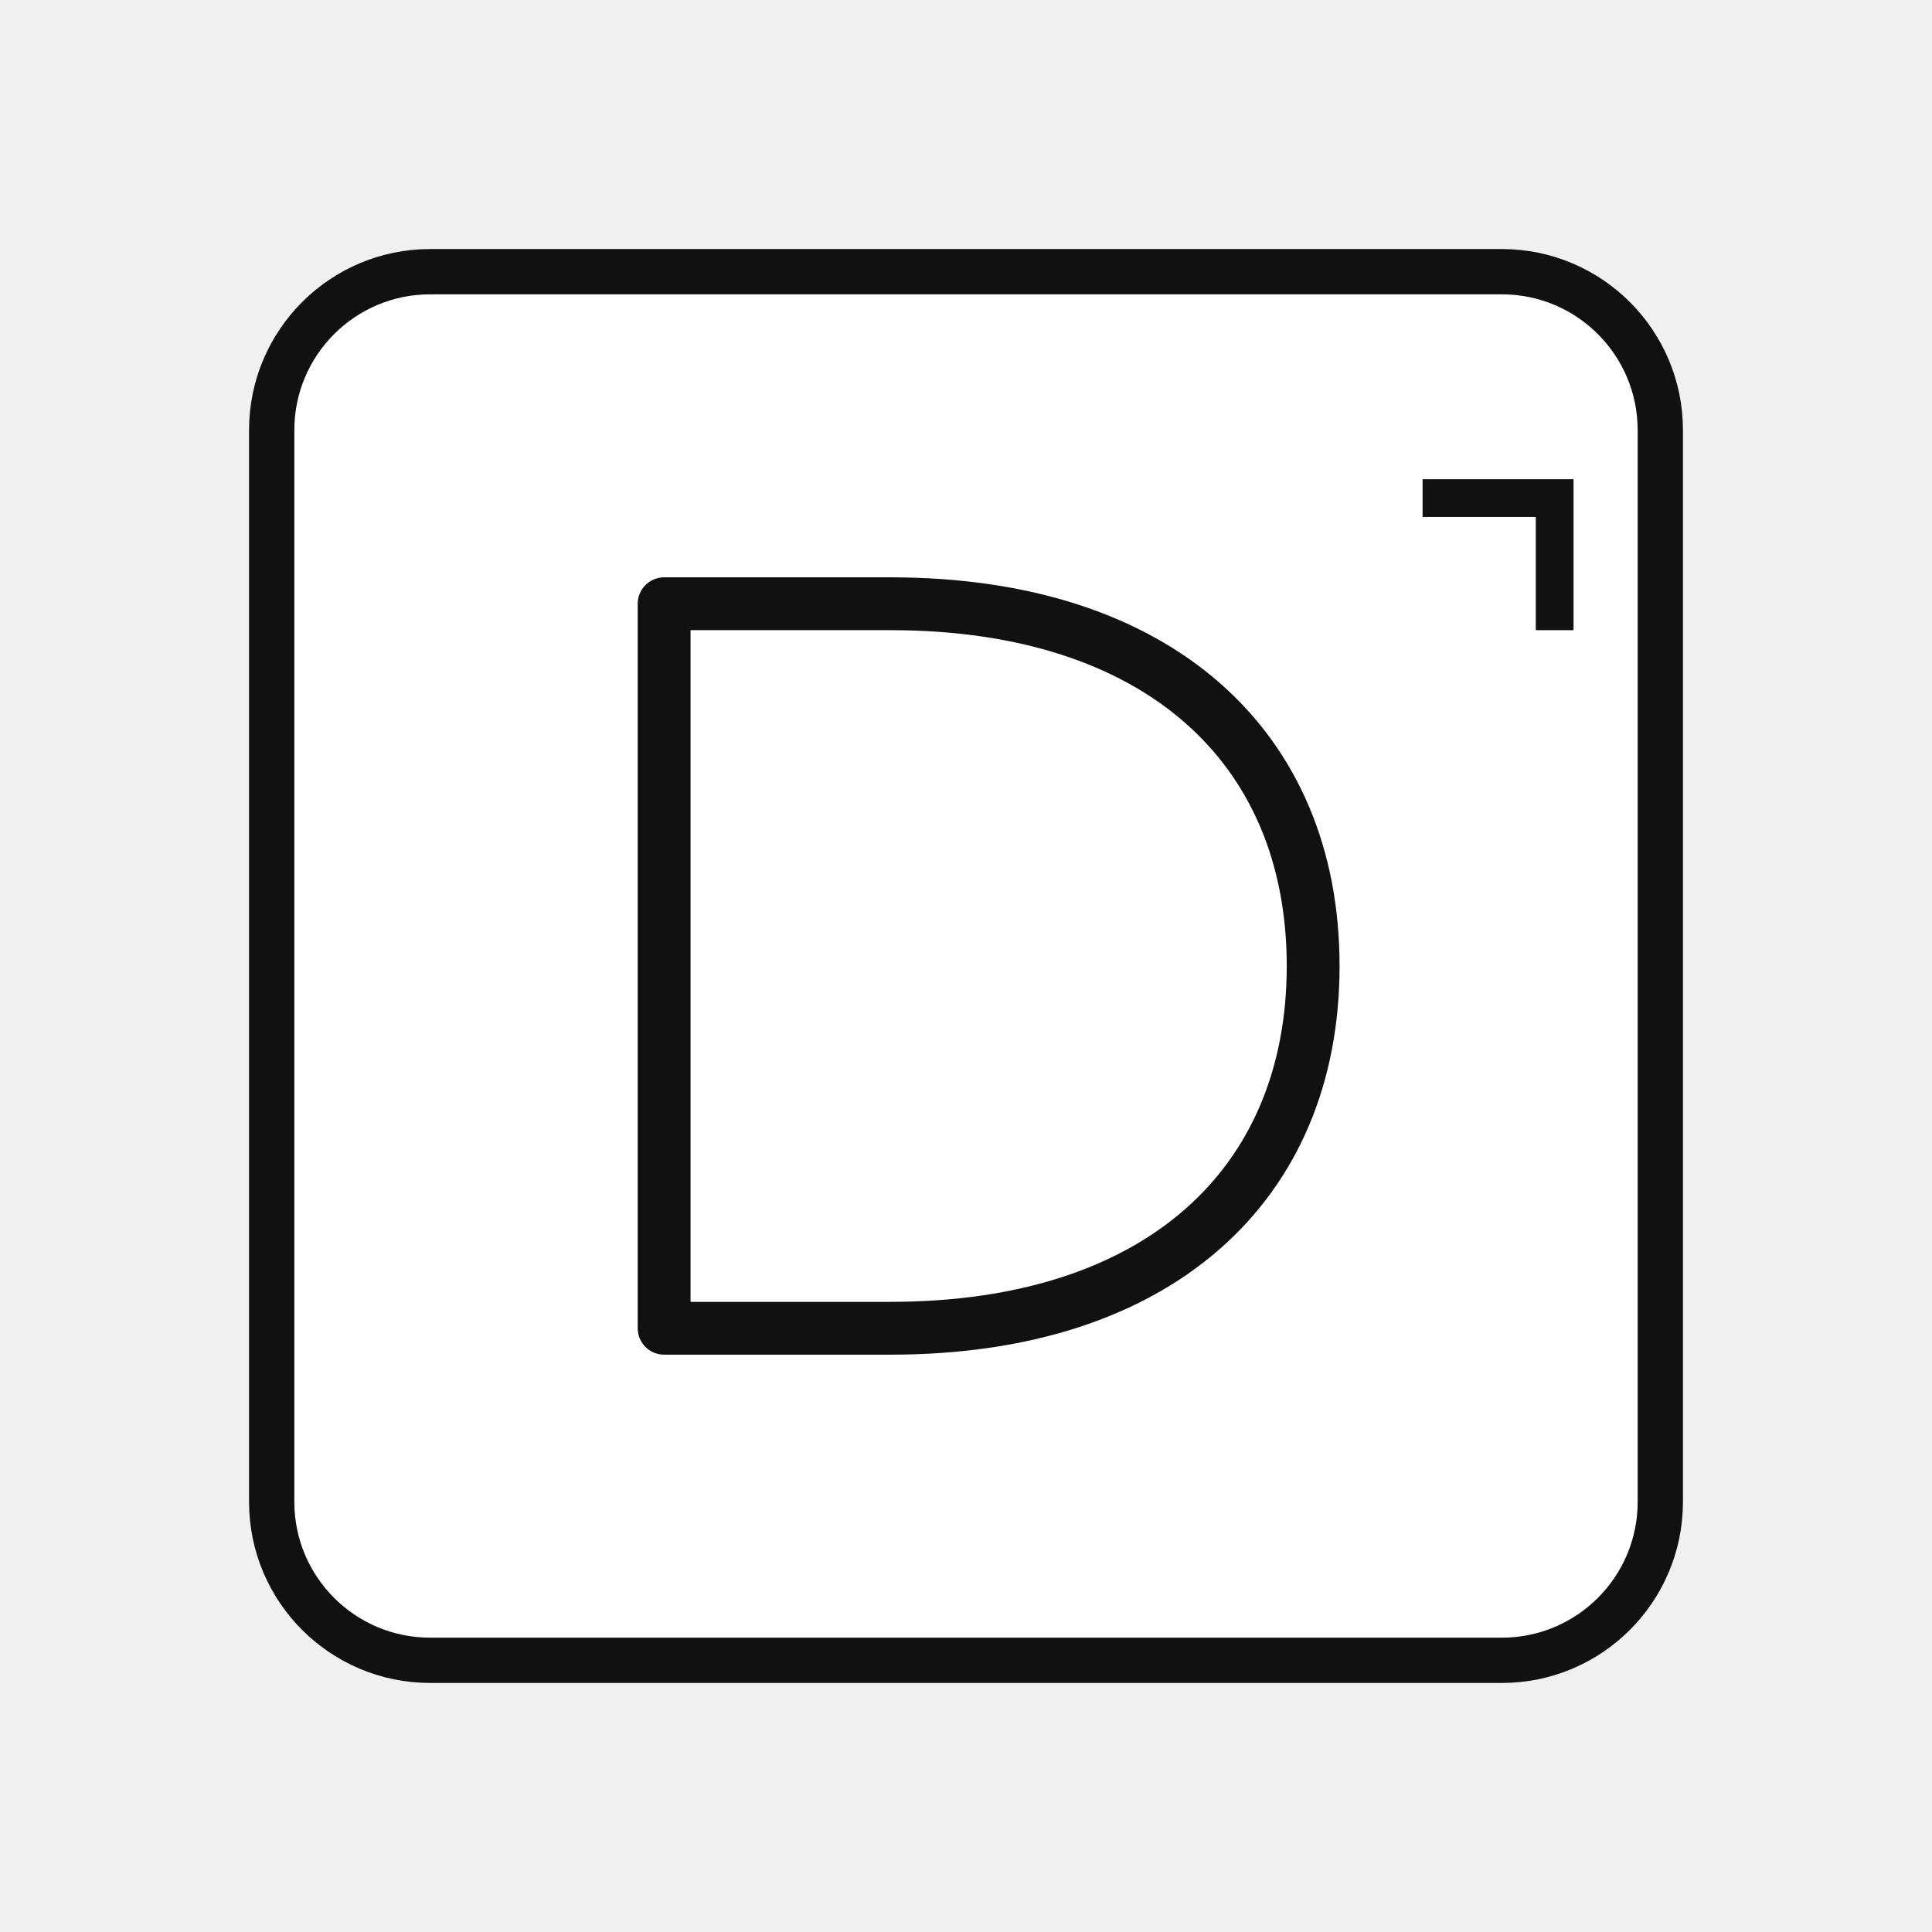
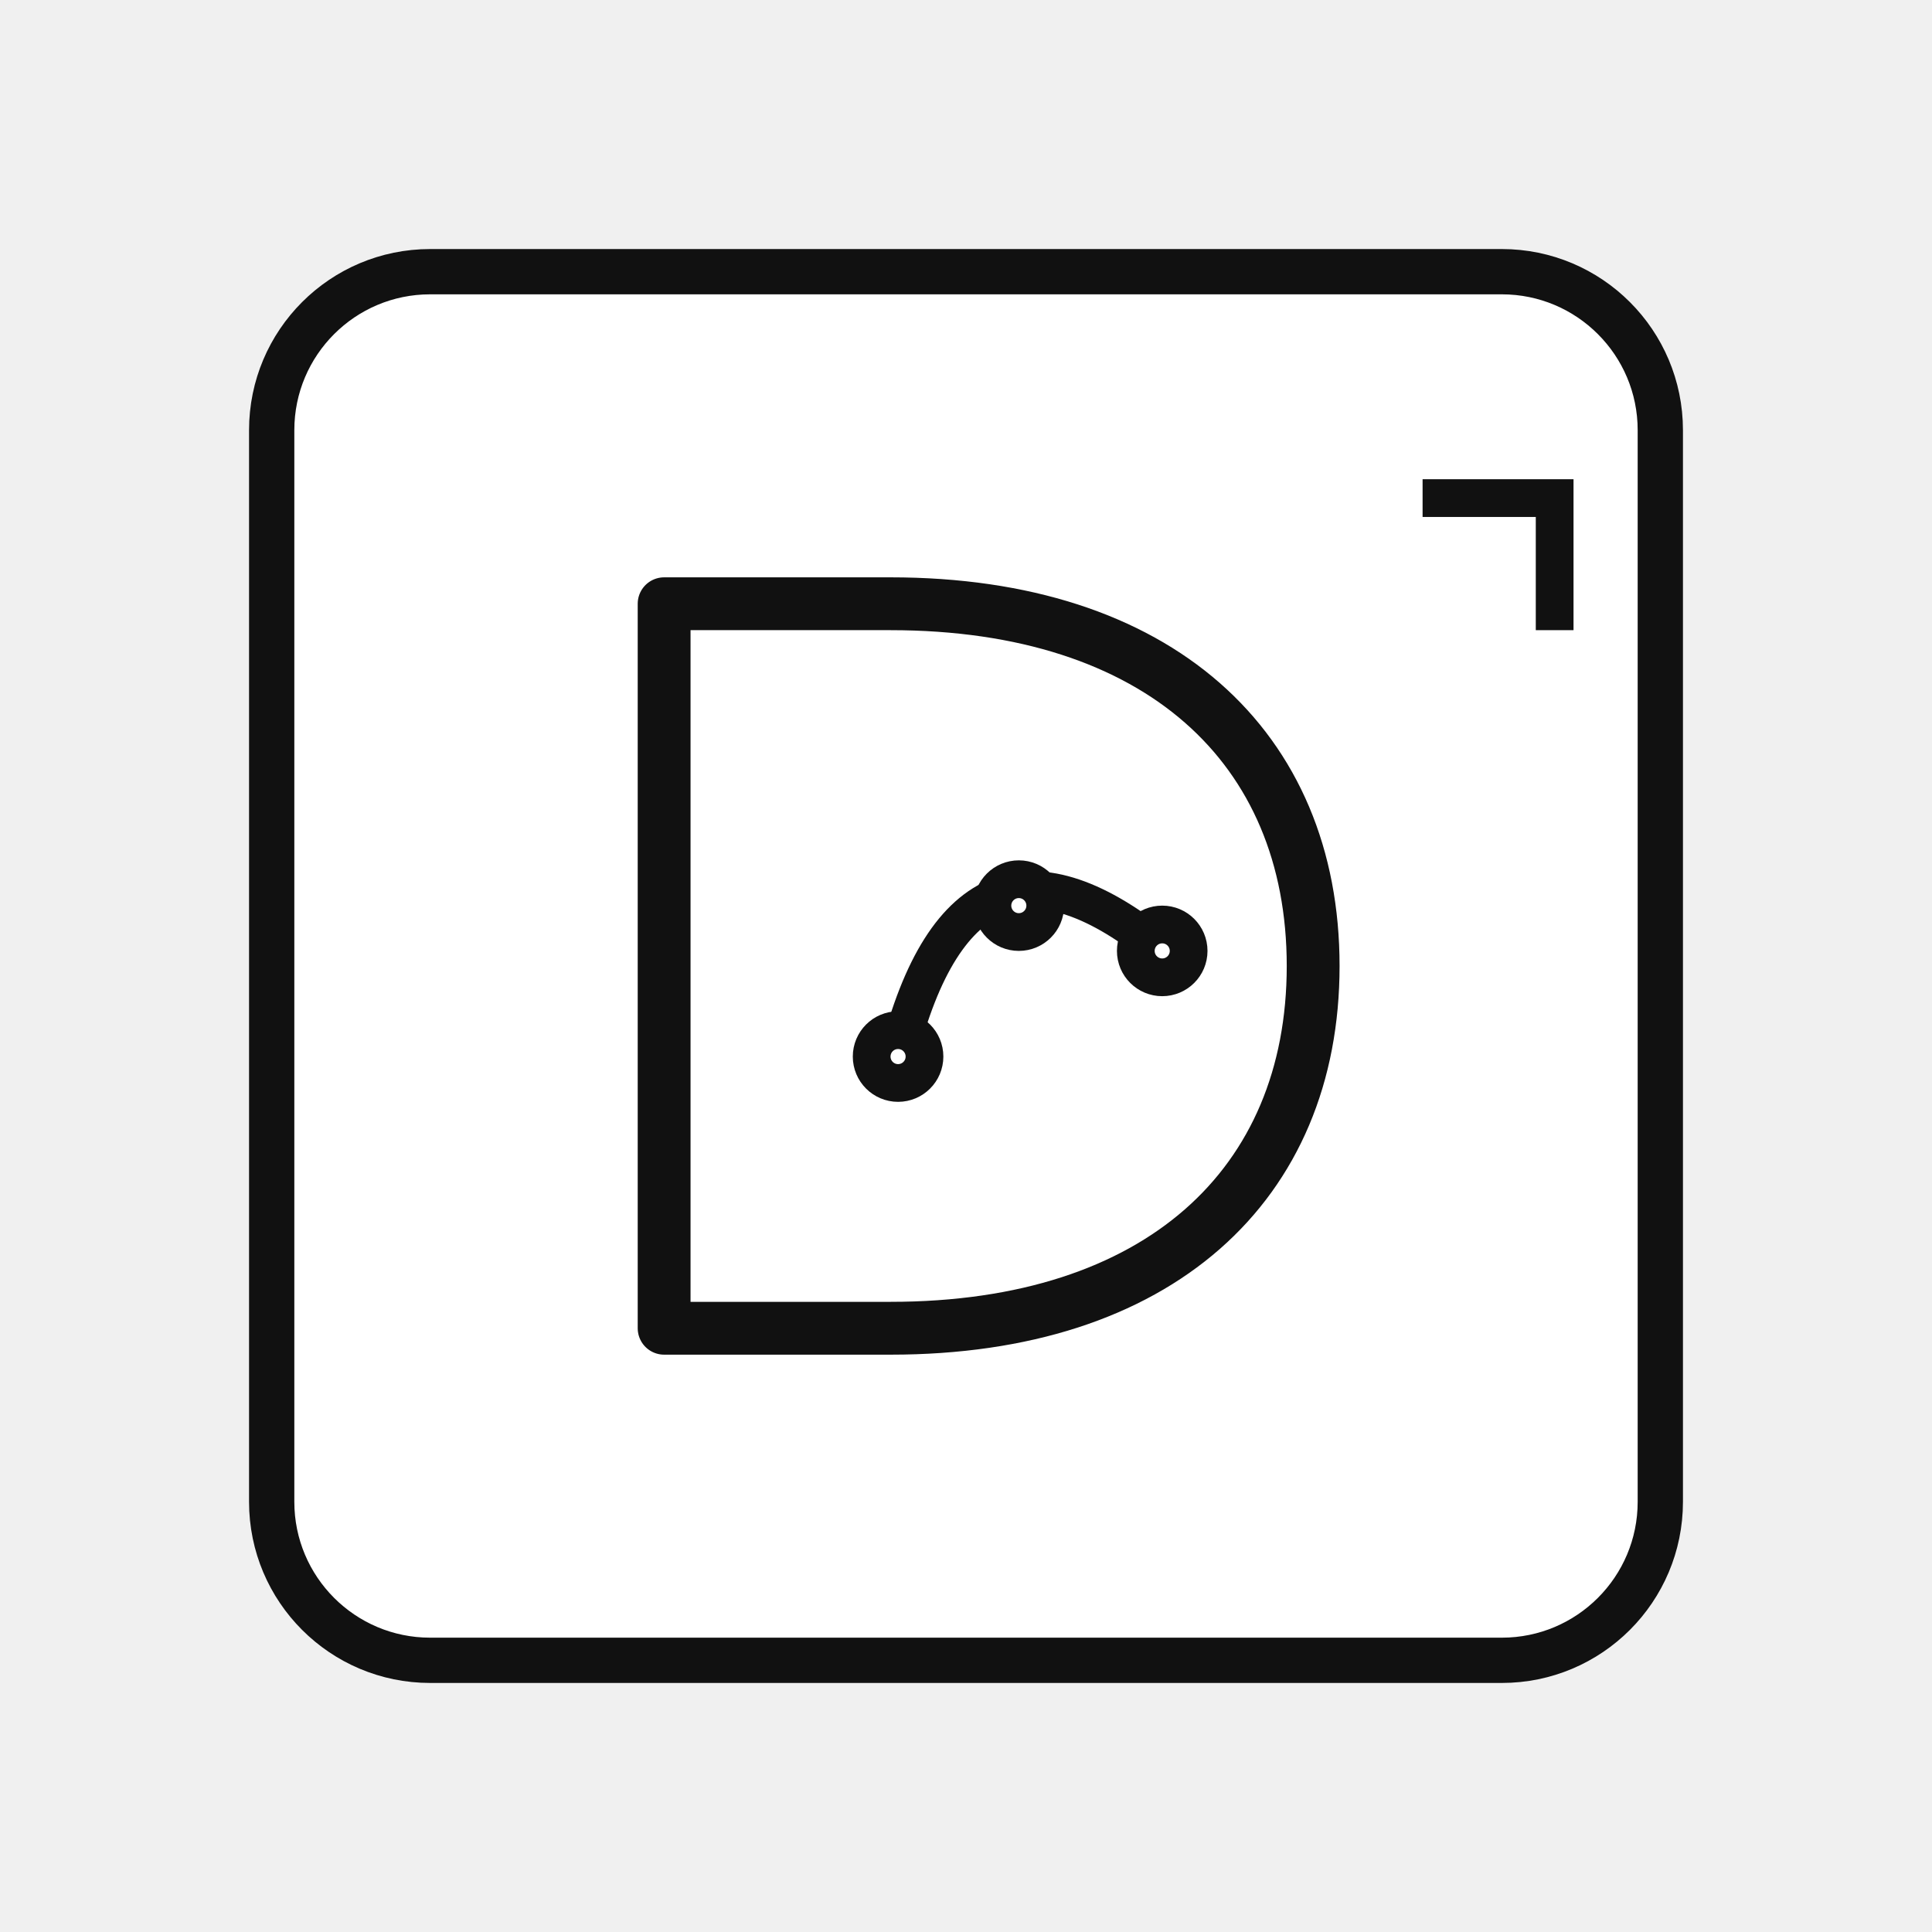
<svg xmlns="http://www.w3.org/2000/svg" width="128" height="128" viewBox="0 0 512 512" fill="none">
  <rect x="72" y="72" width="368" height="368" rx="42" fill="#FFFFFF" stroke="#111111" stroke-width="12" />
  <path d="M176 160V352H236C307 352 348 314 348 256C348 198 307 160 236 160H176Z" stroke="#111111" stroke-width="14" stroke-linecap="round" stroke-linejoin="round" />
  <path d="M382 132H412V162" stroke="#111111" stroke-width="10" stroke-linecap="square" />
+   <g stroke="#111111" stroke-width="10" stroke-linecap="round" stroke-linejoin="round">
+     <path d="M238 280C250 232 274 224 308 252" />
+     <circle cx="238" cy="280" r="7" fill="#FFFFFF" />
+     <circle cx="270" cy="240" r="7" fill="#FFFFFF" />
+     <circle cx="308" cy="252" r="7" fill="#FFFFFF" />
+   </g>
</svg>
